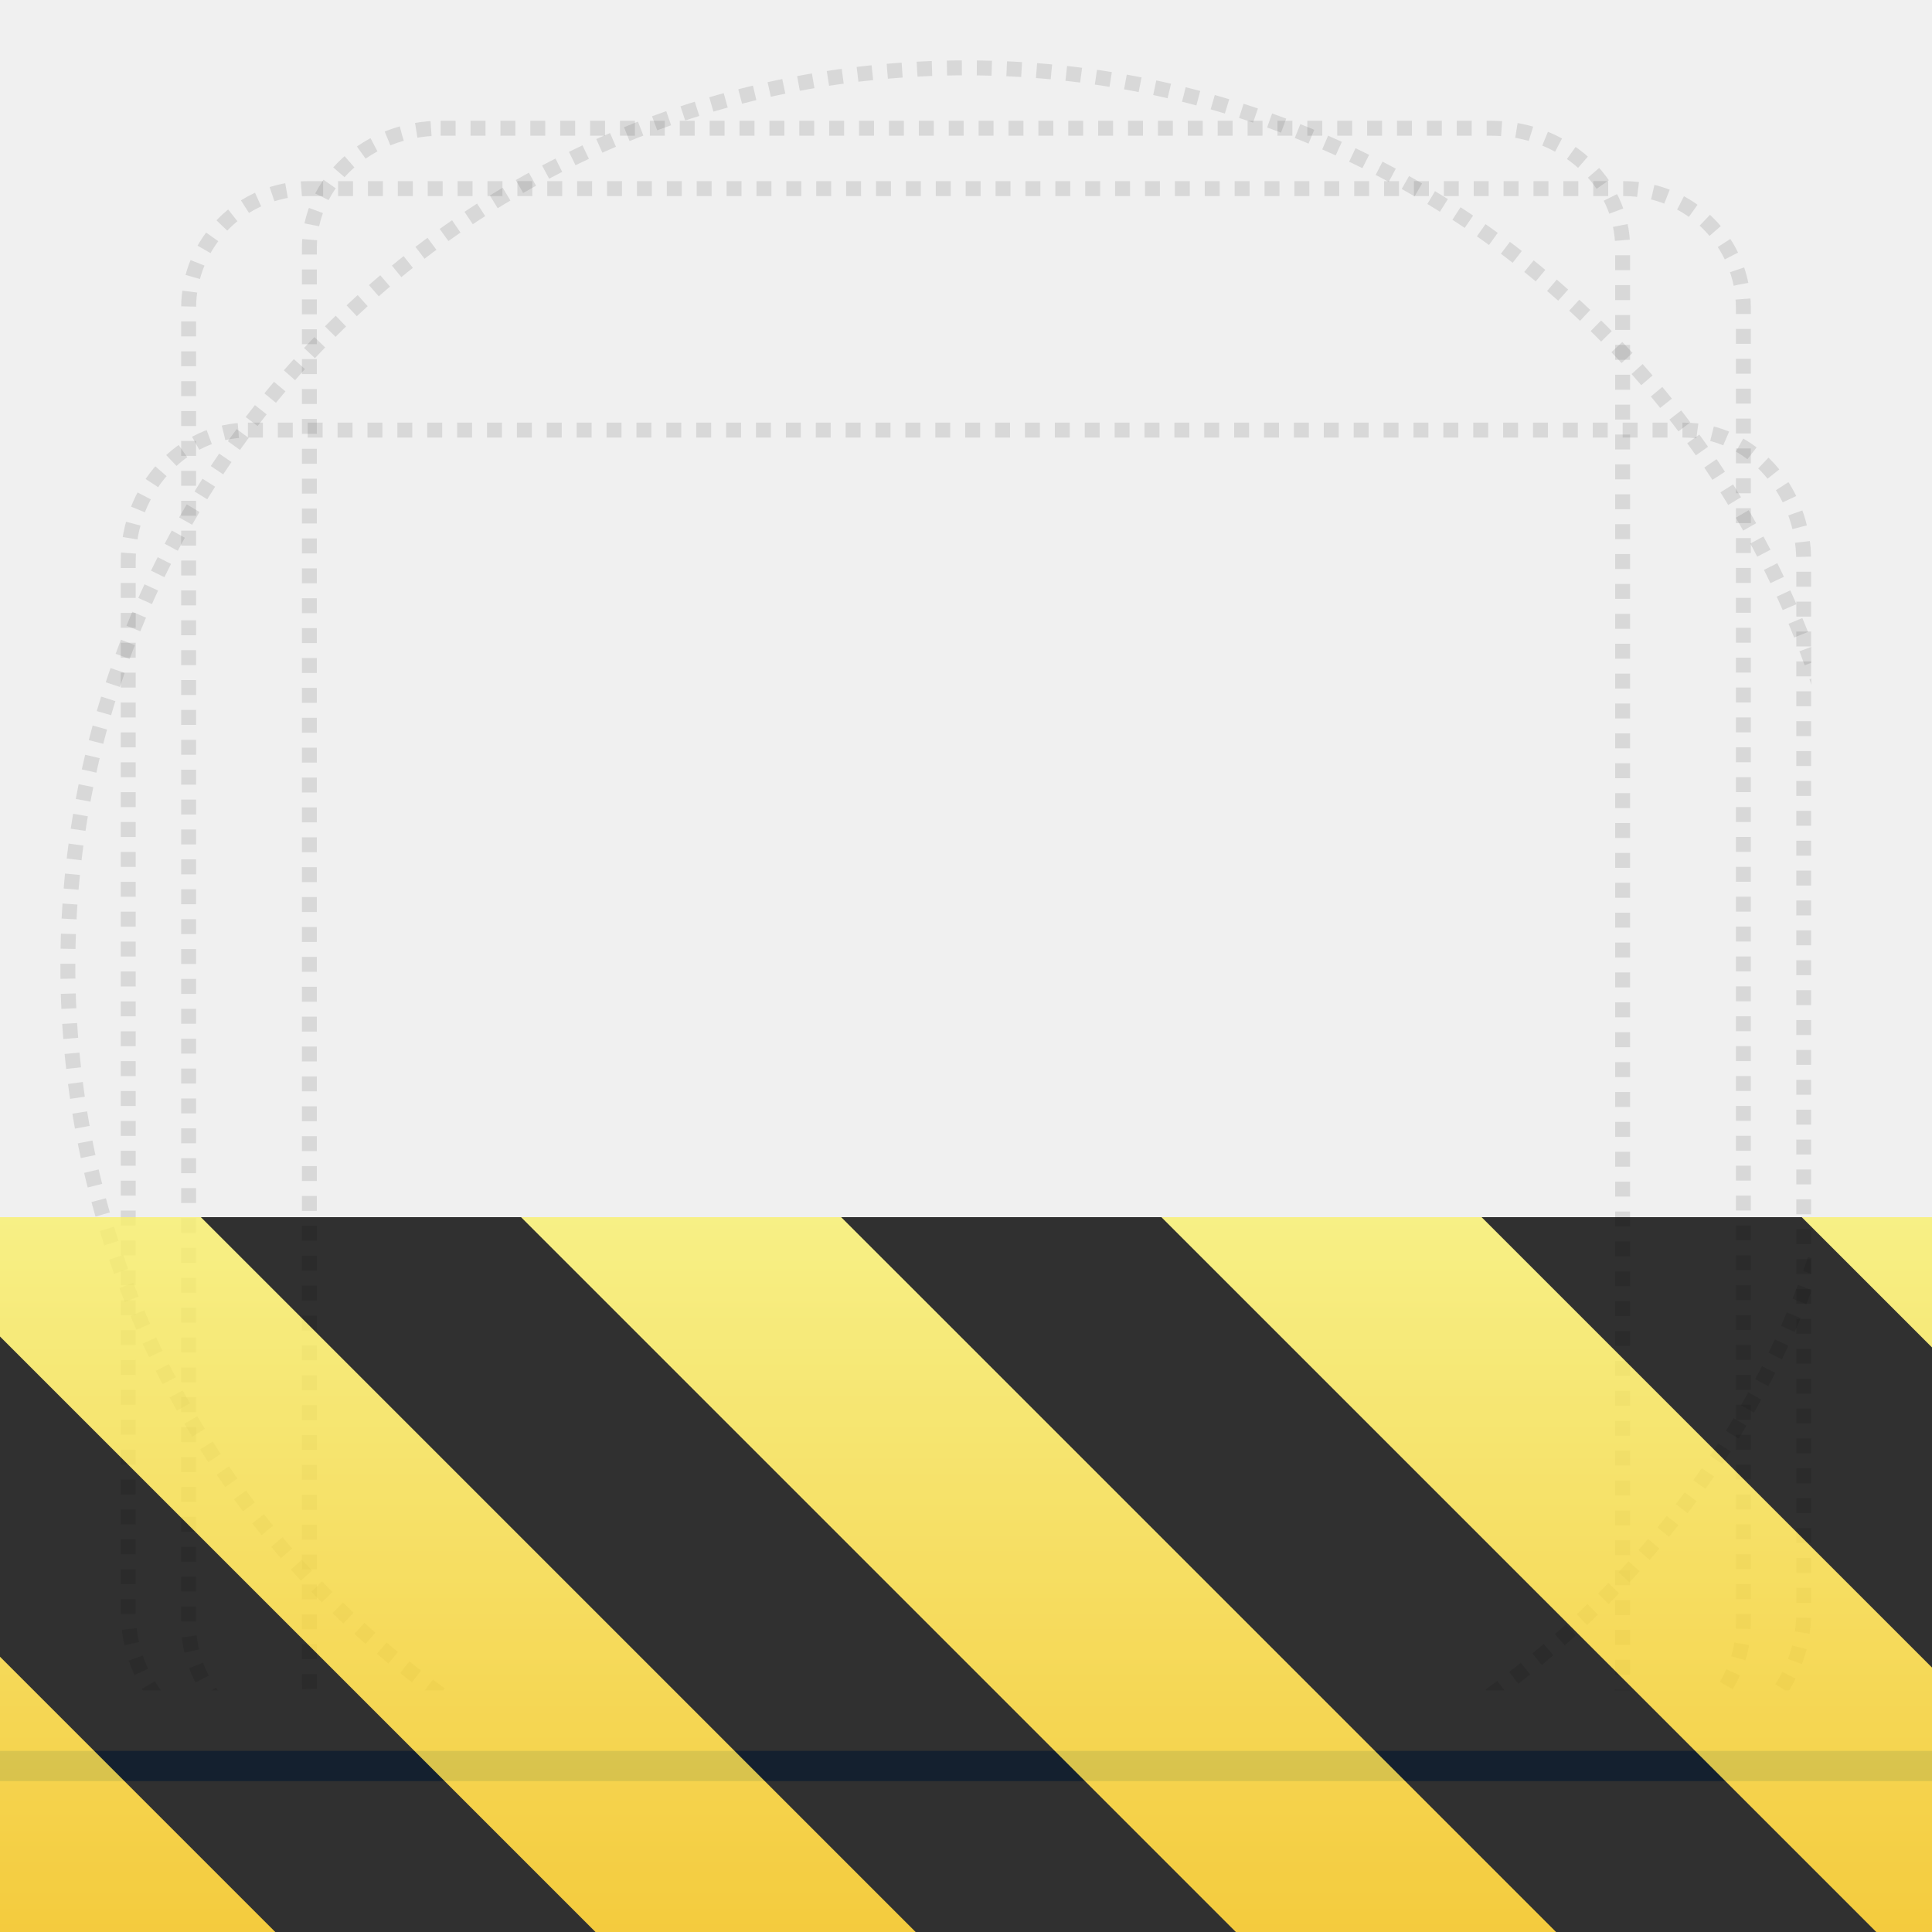
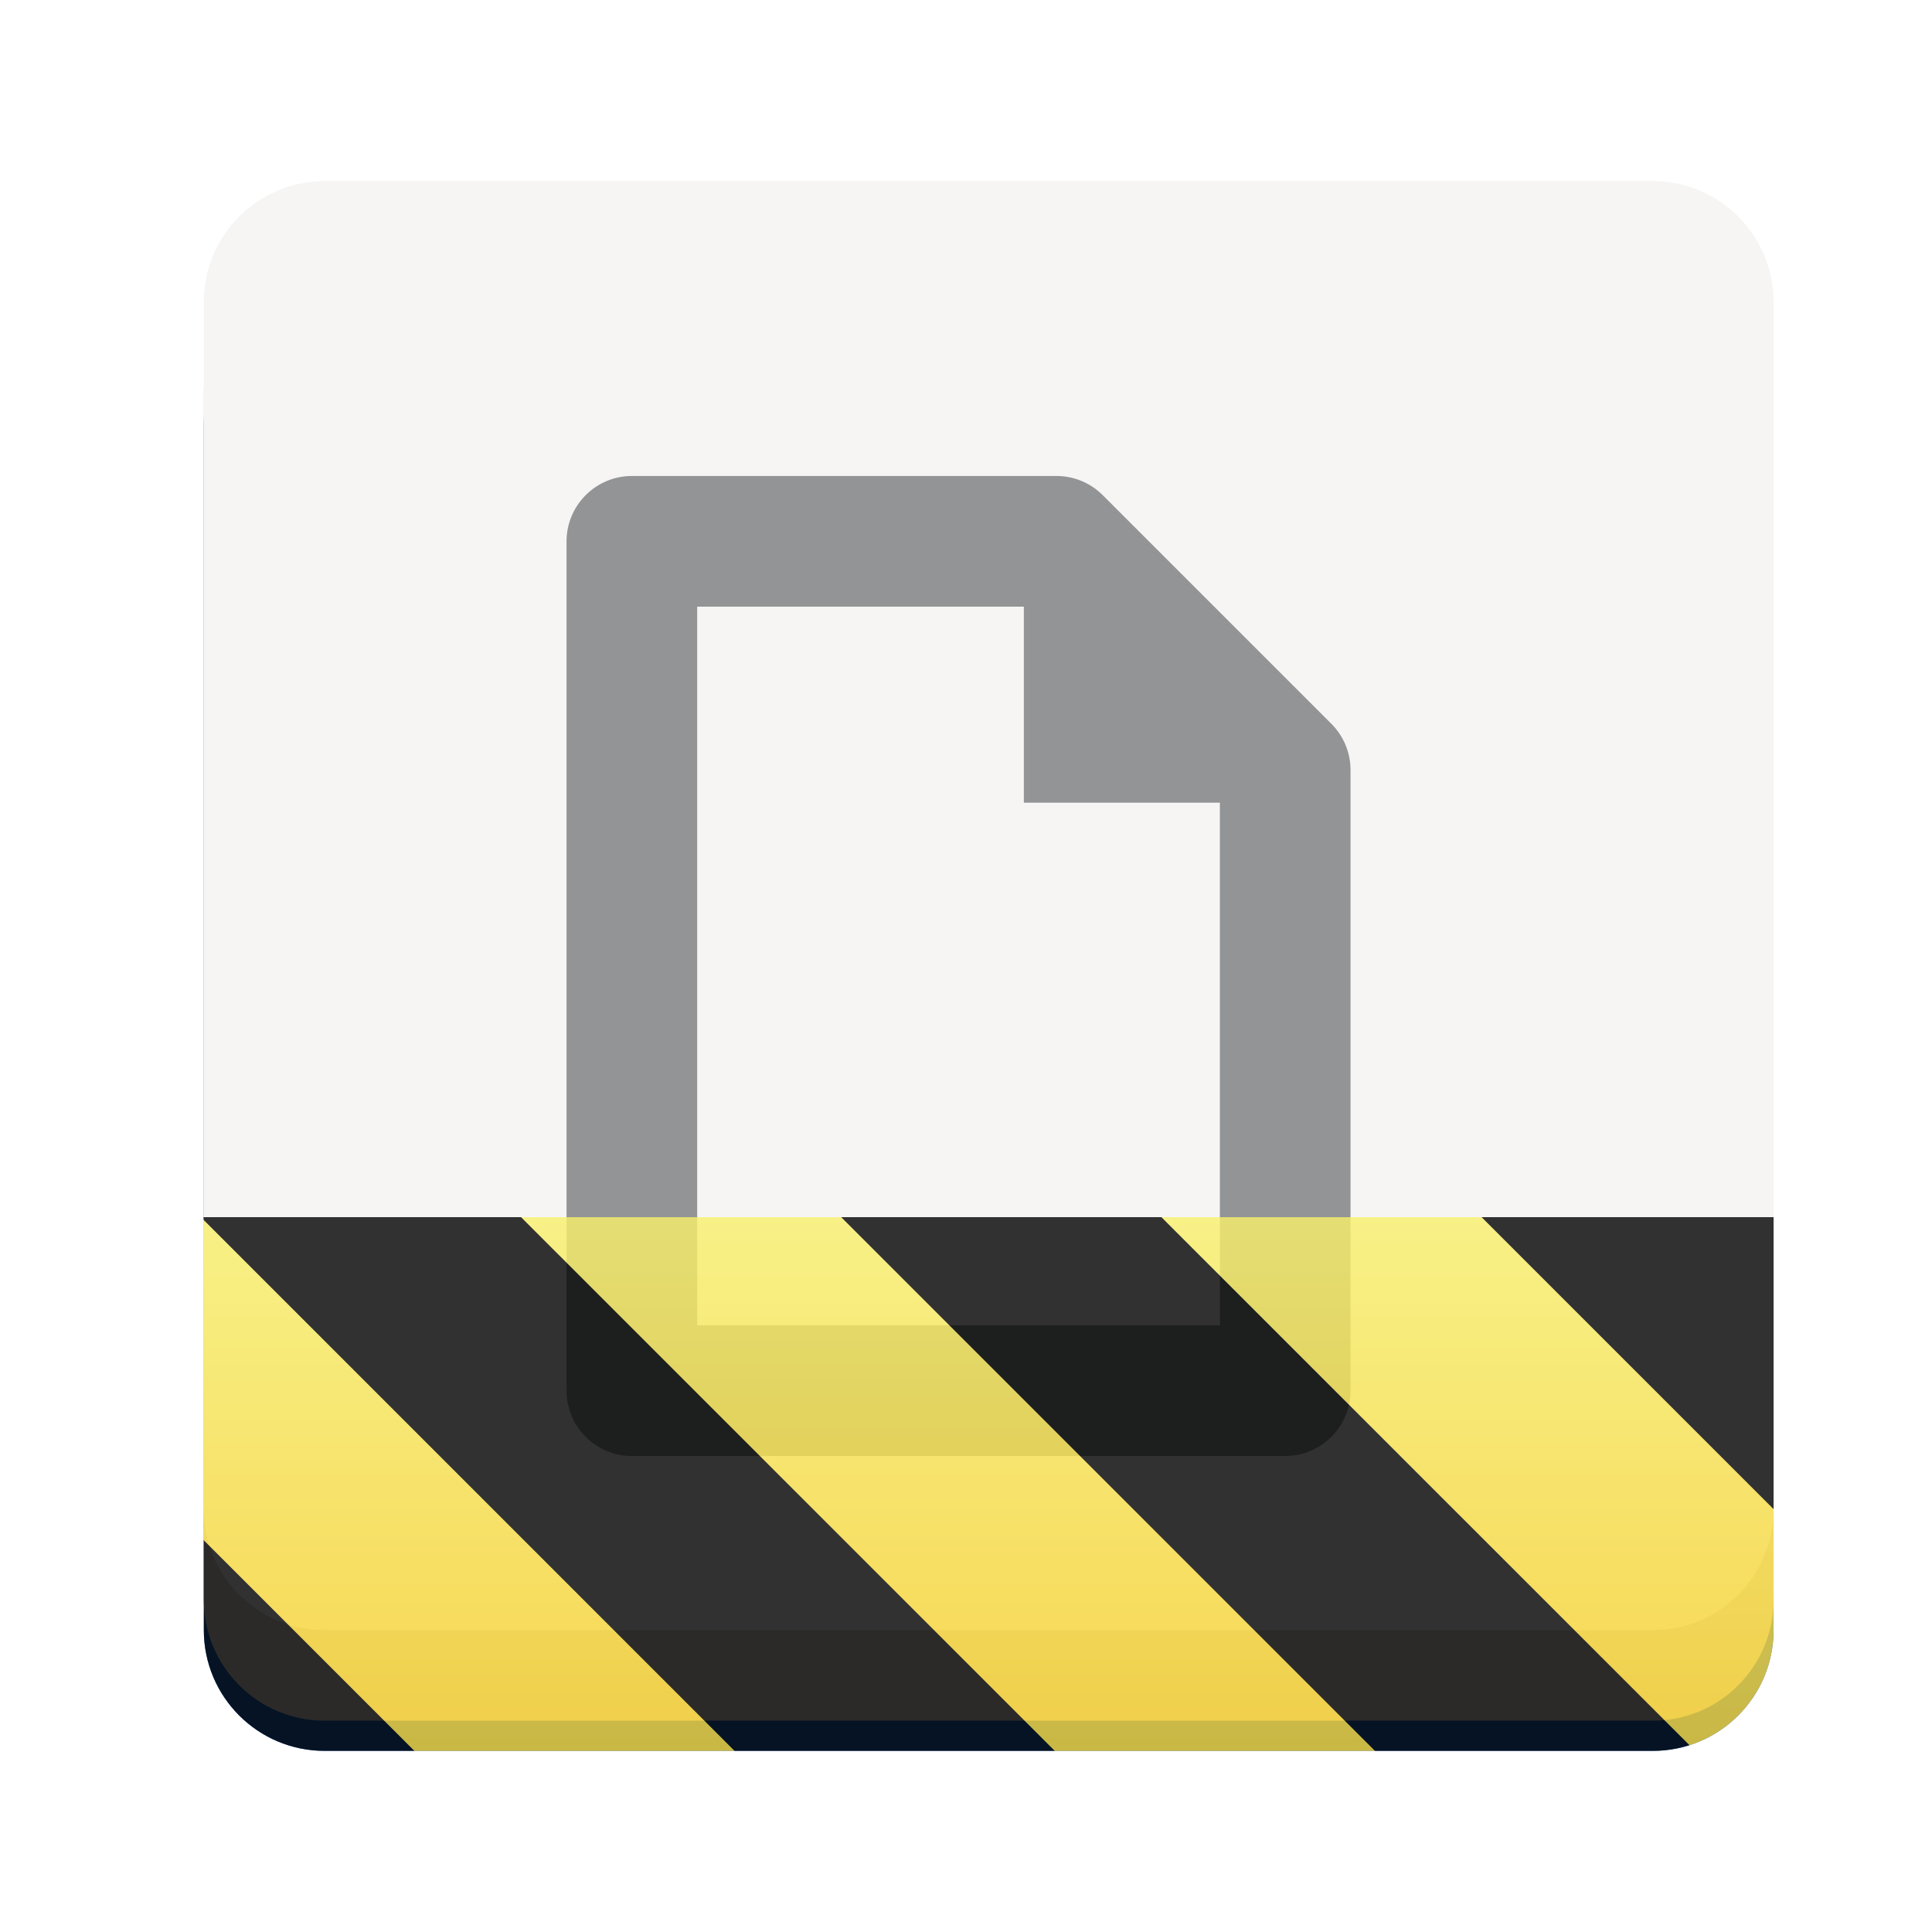
- <svg xmlns="http://www.w3.org/2000/svg" xmlns:xlink="http://www.w3.org/1999/xlink" width="128px" height="128px" viewBox="0 0 128 128" version="1.1">
+ <svg xmlns="http://www.w3.org/2000/svg" xmlns:xlink="http://www.w3.org/1999/xlink" height="128px" viewBox="0 0 128 128" width="128px">
  <defs>
-     <filter id="alpha" filterUnits="objectBoundingBox" x="0%" y="0%" width="100%" height="100%">
-       <feColorMatrix type="matrix" in="SourceGraphic" values="0 0 0 0 1 0 0 0 0 1 0 0 0 0 1 0 0 0 1 0" />
+     <filter id="a" height="100%" width="100%" x="0%" y="0%">
+       <feColorMatrix in="SourceGraphic" type="matrix" values="0 0 0 0 1 0 0 0 0 1 0 0 0 0 1 0 0 0 1 0" />
    </filter>
-     <mask id="mask0">
-       <g filter="url(#alpha)">
-         <rect x="0" y="0" width="128" height="128" style="fill:rgb(0%,0%,0%);fill-opacity:0.1;stroke:none;" />
+     <mask id="b">
+       <g filter="url(#a)">
+         <rect fill-opacity="0.5" height="128" width="128" />
      </g>
    </mask>
-     <clipPath id="clip1">
-       <rect x="0" y="0" width="192" height="152" />
-     </clipPath>
-     <g id="surface10726" clip-path="url(#clip1)">
-       <path style="fill:none;stroke-width:0.99;stroke-linecap:butt;stroke-linejoin:miter;stroke:rgb(0%,0%,0%);stroke-opacity:1;stroke-dasharray:0.99,0.99;stroke-miterlimit:4;" d="M 123.504 236 C 123.504 268.863 96.863 295.504 64 295.504 C 31.137 295.504 4.496 268.863 4.496 236 C 4.496 203.137 31.137 176.496 64 176.496 C 96.863 176.496 123.504 203.137 123.504 236 Z M 123.504 236 " transform="matrix(1,0,0,1,8,-156)" />
-     </g>
-     <mask id="mask1">
-       <g filter="url(#alpha)">
-         <rect x="0" y="0" width="128" height="128" style="fill:rgb(0%,0%,0%);fill-opacity:0.1;stroke:none;" />
+     <mask id="c">
+       <g filter="url(#a)">
+         <rect fill-opacity="0.5" height="128" width="128" />
      </g>
    </mask>
-     <clipPath id="clip2">
-       <rect x="0" y="0" width="192" height="152" />
+     <clipPath id="d">
+       <rect height="152" width="192" />
    </clipPath>
-     <g id="surface10729" clip-path="url(#clip2)">
-       <path style="fill:none;stroke-width:0.99;stroke-linecap:butt;stroke-linejoin:miter;stroke:rgb(0%,0%,0%);stroke-opacity:1;stroke-dasharray:0.99,0.99;stroke-miterlimit:4;" d="M 29.195 180.496 L 98.805 180.496 C 103.609 180.496 107.504 184.047 107.504 188.426 L 107.504 283.574 C 107.504 287.953 103.609 291.504 98.805 291.504 L 29.195 291.504 C 24.391 291.504 20.496 287.953 20.496 283.574 L 20.496 188.426 C 20.496 184.047 24.391 180.496 29.195 180.496 Z M 29.195 180.496 " transform="matrix(1,0,0,1,8,-156)" />
+     <g id="e" clip-path="url(#d)">
+       <path d="m 49.863 47.535 c -2.387 0 -4.328 1.945 -4.328 4.328 v 56.273 c 0 2.383 1.941 4.328 4.328 4.328 h 43.285 c 2.383 0 4.328 -1.945 4.328 -4.328 v -41.121 c 0 -1.152 -0.457 -2.25 -1.27 -3.062 l -15.148 -15.148 c -0.812 -0.812 -1.91 -1.27 -3.059 -1.27 z m 4.328 8.656 h 22.016 l 12.613 12.613 v 35.004 h -34.629 z m 0 0" fill="#2e3436" fill-rule="evenodd" />
+       <path d="m 75.832 51.863 v 17.316 h 17.316 z m 0 0" fill="#2e3436" fill-rule="evenodd" />
    </g>
-     <mask id="mask2">
-       <g filter="url(#alpha)">
-         <rect x="0" y="0" width="128" height="128" style="fill:rgb(0%,0%,0%);fill-opacity:0.1;stroke:none;" />
+     <clipPath id="f">
+       <rect height="128" width="128" />
+     </clipPath>
+     <clipPath id="g">
+       <rect height="128" width="128" />
+     </clipPath>
+     <mask id="h">
+       <g clip-path="url(#g)" filter="url(#a)">
+         <g clip-path="url(#f)">
+           <path d="m 109.504 116 h -88 c -4.418 0 -8 -3.582 -8 -8 v -80 c 0 -4.418 3.582 -8 8 -8 h 88 c 4.418 0 8 3.582 8 8 v 80 c 0 4.418 -3.582 8 -8 8 z m 0 0" fill="#1a5fb4" />
+           <path d="m 109.504 114 h -88 c -4.418 0 -8 -3.582 -8 -8 v -80 c 0 -4.418 3.582 -8 8 -8 h 88 c 4.418 0 8 3.582 8 8 v 80 c 0 4.418 -3.582 8 -8 8 z m 0 0" fill="#d5d3cf" />
+           <path d="m 109.504 108 h -88 c -4.418 0 -8 -3.582 -8 -8 v -80 c 0 -4.418 3.582 -8 8 -8 h 88 c 4.418 0 8 3.582 8 8 v 80 c 0 4.418 -3.582 8 -8 8 z m 0 0" fill="#f6f5f4" />
+           <use mask="url(#c)" transform="matrix(1 0 0 1 -8 -16)" xlink:href="#e" />
+         </g>
      </g>
    </mask>
-     <clipPath id="clip3">
-       <rect x="0" y="0" width="192" height="152" />
-     </clipPath>
-     <g id="surface10732" clip-path="url(#clip3)">
-       <path style="fill:none;stroke-width:0.99;stroke-linecap:butt;stroke-linejoin:miter;stroke:rgb(0%,0%,0%);stroke-opacity:1;stroke-dasharray:0.99,0.99;stroke-miterlimit:4;" d="M 20.418 184.496 L 107.582 184.496 C 111.957 184.496 115.504 188.043 115.504 192.418 L 115.504 279.582 C 115.504 283.957 111.957 287.504 107.582 287.504 L 20.418 287.504 C 16.043 287.504 12.496 283.957 12.496 279.582 L 12.496 192.418 C 12.496 188.043 16.043 184.496 20.418 184.496 Z M 20.418 184.496 " transform="matrix(1,0,0,1,8,-156)" />
-     </g>
-     <mask id="mask3">
-       <g filter="url(#alpha)">
-         <rect x="0" y="0" width="128" height="128" style="fill:rgb(0%,0%,0%);fill-opacity:0.1;stroke:none;" />
+     <mask id="i">
+       <g filter="url(#a)">
+         <rect fill-opacity="0.8" height="128" width="128" />
      </g>
    </mask>
-     <clipPath id="clip4">
-       <rect x="0" y="0" width="192" height="152" />
+     <linearGradient id="j" gradientTransform="matrix(0 0.37 -0.98462 0 295.385 -30.36)" gradientUnits="userSpaceOnUse" x1="300" x2="428" y1="235" y2="235">
+       <stop offset="0" stop-color="#f9f06b" />
+       <stop offset="1" stop-color="#f5c211" />
+     </linearGradient>
+     <clipPath id="k">
+       <rect height="128" width="128" />
    </clipPath>
-     <g id="surface10735" clip-path="url(#clip4)">
-       <path style="fill:none;stroke-width:0.99;stroke-linecap:butt;stroke-linejoin:miter;stroke:rgb(0%,0%,0%);stroke-opacity:1;stroke-dasharray:0.99,0.99;stroke-miterlimit:4;" d="M 16.426 200.496 L 111.574 200.496 C 115.953 200.496 119.504 204.391 119.504 209.195 L 119.504 278.805 C 119.504 283.609 115.953 287.504 111.574 287.504 L 16.426 287.504 C 12.047 287.504 8.496 283.609 8.496 278.805 L 8.496 209.195 C 8.496 204.391 12.047 200.496 16.426 200.496 Z M 16.426 200.496 " transform="matrix(1,0,0,1,8,-156)" />
+     <clipPath id="l">
+       <rect height="128" width="128" />
+     </clipPath>
+   </defs>
+   <path d="m 109.504 116 h -88 c -4.418 0 -8 -3.582 -8 -8 v -80 c 0 -4.418 3.582 -8 8 -8 h 88 c 4.418 0 8 3.582 8 8 v 80 c 0 4.418 -3.582 8 -8 8 z m 0 0" fill="#1a5fb4" />
+   <path d="m 109.504 114 h -88 c -4.418 0 -8 -3.582 -8 -8 v -80 c 0 -4.418 3.582 -8 8 -8 h 88 c 4.418 0 8 3.582 8 8 v 80 c 0 4.418 -3.582 8 -8 8 z m 0 0" fill="#d5d3cf" />
+   <path d="m 109.504 108 h -88 c -4.418 0 -8 -3.582 -8 -8 v -80 c 0 -4.418 3.582 -8 8 -8 h 88 c 4.418 0 8 3.582 8 8 v 80 c 0 4.418 -3.582 8 -8 8 z m 0 0" fill="#f6f5f4" />
+   <use mask="url(#b)" transform="matrix(1 0 0 1 -8 -16)" xlink:href="#e" />
+   <g clip-path="url(#l)" mask="url(#h)">
+     <g clip-path="url(#k)" mask="url(#i)">
+       <path d="m 128 80.641 v 47.359 h -128 v -47.359 z m 0 0" fill="url(#j)" />
+       <path d="m 13.309 80.641 l 47.355 47.359 h 21.215 l -47.359 -47.359 z m 42.422 0 l 47.363 47.359 h 21.215 l -47.363 -47.359 z m 42.43 0 l 29.84 29.84 v -21.211 l -8.629 -8.629 z m -98.16 7.906 v 21.215 l 18.238 18.238 h 21.215 z m 0 0" />
    </g>
-     <mask id="mask5">
-       <g filter="url(#alpha)">
-         <rect x="0" y="0" width="128" height="128" style="fill:rgb(0%,0%,0%);fill-opacity:0.1;stroke:none;" />
-       </g>
-     </mask>
-     <clipPath id="clip7">
-       <rect x="0" y="0" width="192" height="152" />
-     </clipPath>
-     <g id="surface10726" clip-path="url(#clip7)">
-       <path style="fill:none;stroke-width:0.99;stroke-linecap:butt;stroke-linejoin:miter;stroke:rgb(0%,0%,0%);stroke-opacity:1;stroke-dasharray:0.99,0.99;stroke-miterlimit:4;" d="M 123.504 236 C 123.504 268.863 96.863 295.504 64 295.504 C 31.137 295.504 4.496 268.863 4.496 236 C 4.496 203.137 31.137 176.496 64 176.496 C 96.863 176.496 123.504 203.137 123.504 236 Z M 123.504 236 " transform="matrix(1,0,0,1,8,-156)" />
-     </g>
-     <mask id="mask6">
-       <g filter="url(#alpha)">
-         <rect x="0" y="0" width="128" height="128" style="fill:rgb(0%,0%,0%);fill-opacity:0.1;stroke:none;" />
-       </g>
-     </mask>
-     <clipPath id="clip8">
-       <rect x="0" y="0" width="192" height="152" />
-     </clipPath>
-     <g id="surface10729" clip-path="url(#clip8)">
-       <path style="fill:none;stroke-width:0.99;stroke-linecap:butt;stroke-linejoin:miter;stroke:rgb(0%,0%,0%);stroke-opacity:1;stroke-dasharray:0.99,0.99;stroke-miterlimit:4;" d="M 29.195 180.496 L 98.805 180.496 C 103.609 180.496 107.504 184.047 107.504 188.426 L 107.504 283.574 C 107.504 287.953 103.609 291.504 98.805 291.504 L 29.195 291.504 C 24.391 291.504 20.496 287.953 20.496 283.574 L 20.496 188.426 C 20.496 184.047 24.391 180.496 29.195 180.496 Z M 29.195 180.496 " transform="matrix(1,0,0,1,8,-156)" />
-     </g>
-     <mask id="mask7">
-       <g filter="url(#alpha)">
-         <rect x="0" y="0" width="128" height="128" style="fill:rgb(0%,0%,0%);fill-opacity:0.1;stroke:none;" />
-       </g>
-     </mask>
-     <clipPath id="clip9">
-       <rect x="0" y="0" width="192" height="152" />
-     </clipPath>
-     <g id="surface10732" clip-path="url(#clip9)">
-       <path style="fill:none;stroke-width:0.99;stroke-linecap:butt;stroke-linejoin:miter;stroke:rgb(0%,0%,0%);stroke-opacity:1;stroke-dasharray:0.99,0.99;stroke-miterlimit:4;" d="M 20.418 184.496 L 107.582 184.496 C 111.957 184.496 115.504 188.043 115.504 192.418 L 115.504 279.582 C 115.504 283.957 111.957 287.504 107.582 287.504 L 20.418 287.504 C 16.043 287.504 12.496 283.957 12.496 279.582 L 12.496 192.418 C 12.496 188.043 16.043 184.496 20.418 184.496 Z M 20.418 184.496 " transform="matrix(1,0,0,1,8,-156)" />
-     </g>
-     <mask id="mask8">
-       <g filter="url(#alpha)">
-         <rect x="0" y="0" width="128" height="128" style="fill:rgb(0%,0%,0%);fill-opacity:0.1;stroke:none;" />
-       </g>
-     </mask>
-     <clipPath id="clip10">
-       <rect x="0" y="0" width="192" height="152" />
-     </clipPath>
-     <g id="surface10735" clip-path="url(#clip10)">
-       <path style="fill:none;stroke-width:0.99;stroke-linecap:butt;stroke-linejoin:miter;stroke:rgb(0%,0%,0%);stroke-opacity:1;stroke-dasharray:0.99,0.99;stroke-miterlimit:4;" d="M 16.426 200.496 L 111.574 200.496 C 115.953 200.496 119.504 204.391 119.504 209.195 L 119.504 278.805 C 119.504 283.609 115.953 287.504 111.574 287.504 L 16.426 287.504 C 12.047 287.504 8.496 283.609 8.496 278.805 L 8.496 209.195 C 8.496 204.391 12.047 200.496 16.426 200.496 Z M 16.426 200.496 " transform="matrix(1,0,0,1,8,-156)" />
-     </g>
-     <clipPath id="clip6">
-       <rect x="0" y="0" width="128" height="128" />
-     </clipPath>
-     <g id="surface10750" clip-path="url(#clip6)">
-       <rect x="0" y="0" width="128" height="128" style="fill:rgb(94.118%,94.118%,94.118%);fill-opacity:1;stroke:none;" />
-       <use xlink:href="#surface10726" transform="matrix(1,0,0,1,-8,-16)" mask="url(#mask5)" />
-       <use xlink:href="#surface10729" transform="matrix(1,0,0,1,-8,-16)" mask="url(#mask6)" />
-       <use xlink:href="#surface10732" transform="matrix(1,0,0,1,-8,-16)" mask="url(#mask7)" />
-       <use xlink:href="#surface10735" transform="matrix(1,0,0,1,-8,-16)" mask="url(#mask8)" />
-       <path style="fill:none;stroke-width:2;stroke-linecap:butt;stroke-linejoin:miter;stroke:rgb(38.431%,62.745%,91.765%);stroke-opacity:1;stroke-miterlimit:4;" d="M 0 289 L 128 289 " transform="matrix(1,0,0,1,0,-172)" />
-     </g>
-     <clipPath id="clip5">
-       <rect x="0" y="0" width="128" height="128" />
-     </clipPath>
-     <g id="surface10753" clip-path="url(#clip5)" filter="url(#alpha)">
-       <use xlink:href="#surface10750" />
-     </g>
-     <mask id="mask4">
-       <use xlink:href="#surface10753" />
-     </mask>
-     <mask id="mask9">
-       <g filter="url(#alpha)">
-         <rect x="0" y="0" width="128" height="128" style="fill:rgb(0%,0%,0%);fill-opacity:0.8;stroke:none;" />
-       </g>
-     </mask>
-     <linearGradient id="linear0" gradientUnits="userSpaceOnUse" x1="300" y1="235" x2="428" y2="235" gradientTransform="matrix(0.000000000000000023,0.37,-0.98462,0.00000000000000006,295.385,-30.36)">
-       <stop offset="0" style="stop-color:rgb(97.647%,94.118%,41.961%);stop-opacity:1;" />
-       <stop offset="1" style="stop-color:rgb(96.078%,76.078%,6.667%);stop-opacity:1;" />
-     </linearGradient>
-     <clipPath id="clip12">
-       <rect x="0" y="0" width="128" height="128" />
-     </clipPath>
-     <g id="surface10747" clip-path="url(#clip12)">
-       <path style=" stroke:none;fill-rule:nonzero;fill:url(#linear0);" d="M 128 80.641 L 128 128 L 0 128 L 0 80.641 Z M 128 80.641 " />
-       <path style=" stroke:none;fill-rule:nonzero;fill:rgb(0%,0%,0%);fill-opacity:1;" d="M 13.309 80.641 L 60.664 128 L 81.879 128 L 34.52 80.641 Z M 55.73 80.641 L 103.094 128 L 124.309 128 L 76.945 80.641 Z M 98.16 80.641 L 128 110.48 L 128 89.27 L 119.371 80.641 Z M 0 88.547 L 0 109.762 L 18.238 128 L 39.453 128 Z M 0 88.547 " />
-     </g>
-     <clipPath id="clip11">
-       <rect x="0" y="0" width="128" height="128" />
-     </clipPath>
-     <g id="surface10752" clip-path="url(#clip11)">
-       <use xlink:href="#surface10747" mask="url(#mask9)" />
-     </g>
-   </defs>
-   <g id="surface10672">
-     <rect x="0" y="0" width="128" height="128" style="fill:rgb(94.118%,94.118%,94.118%);fill-opacity:1;stroke:none;" />
-     <use xlink:href="#surface10726" transform="matrix(1,0,0,1,-8,-16)" mask="url(#mask0)" />
-     <use xlink:href="#surface10729" transform="matrix(1,0,0,1,-8,-16)" mask="url(#mask1)" />
-     <use xlink:href="#surface10732" transform="matrix(1,0,0,1,-8,-16)" mask="url(#mask2)" />
-     <use xlink:href="#surface10735" transform="matrix(1,0,0,1,-8,-16)" mask="url(#mask3)" />
-     <path style="fill:none;stroke-width:2;stroke-linecap:butt;stroke-linejoin:miter;stroke:rgb(38.431%,62.745%,91.765%);stroke-opacity:1;stroke-miterlimit:4;" d="M 0 289 L 128 289 " transform="matrix(1,0,0,1,0,-172)" />
-     <use xlink:href="#surface10752" mask="url(#mask4)" />
  </g>
</svg>
